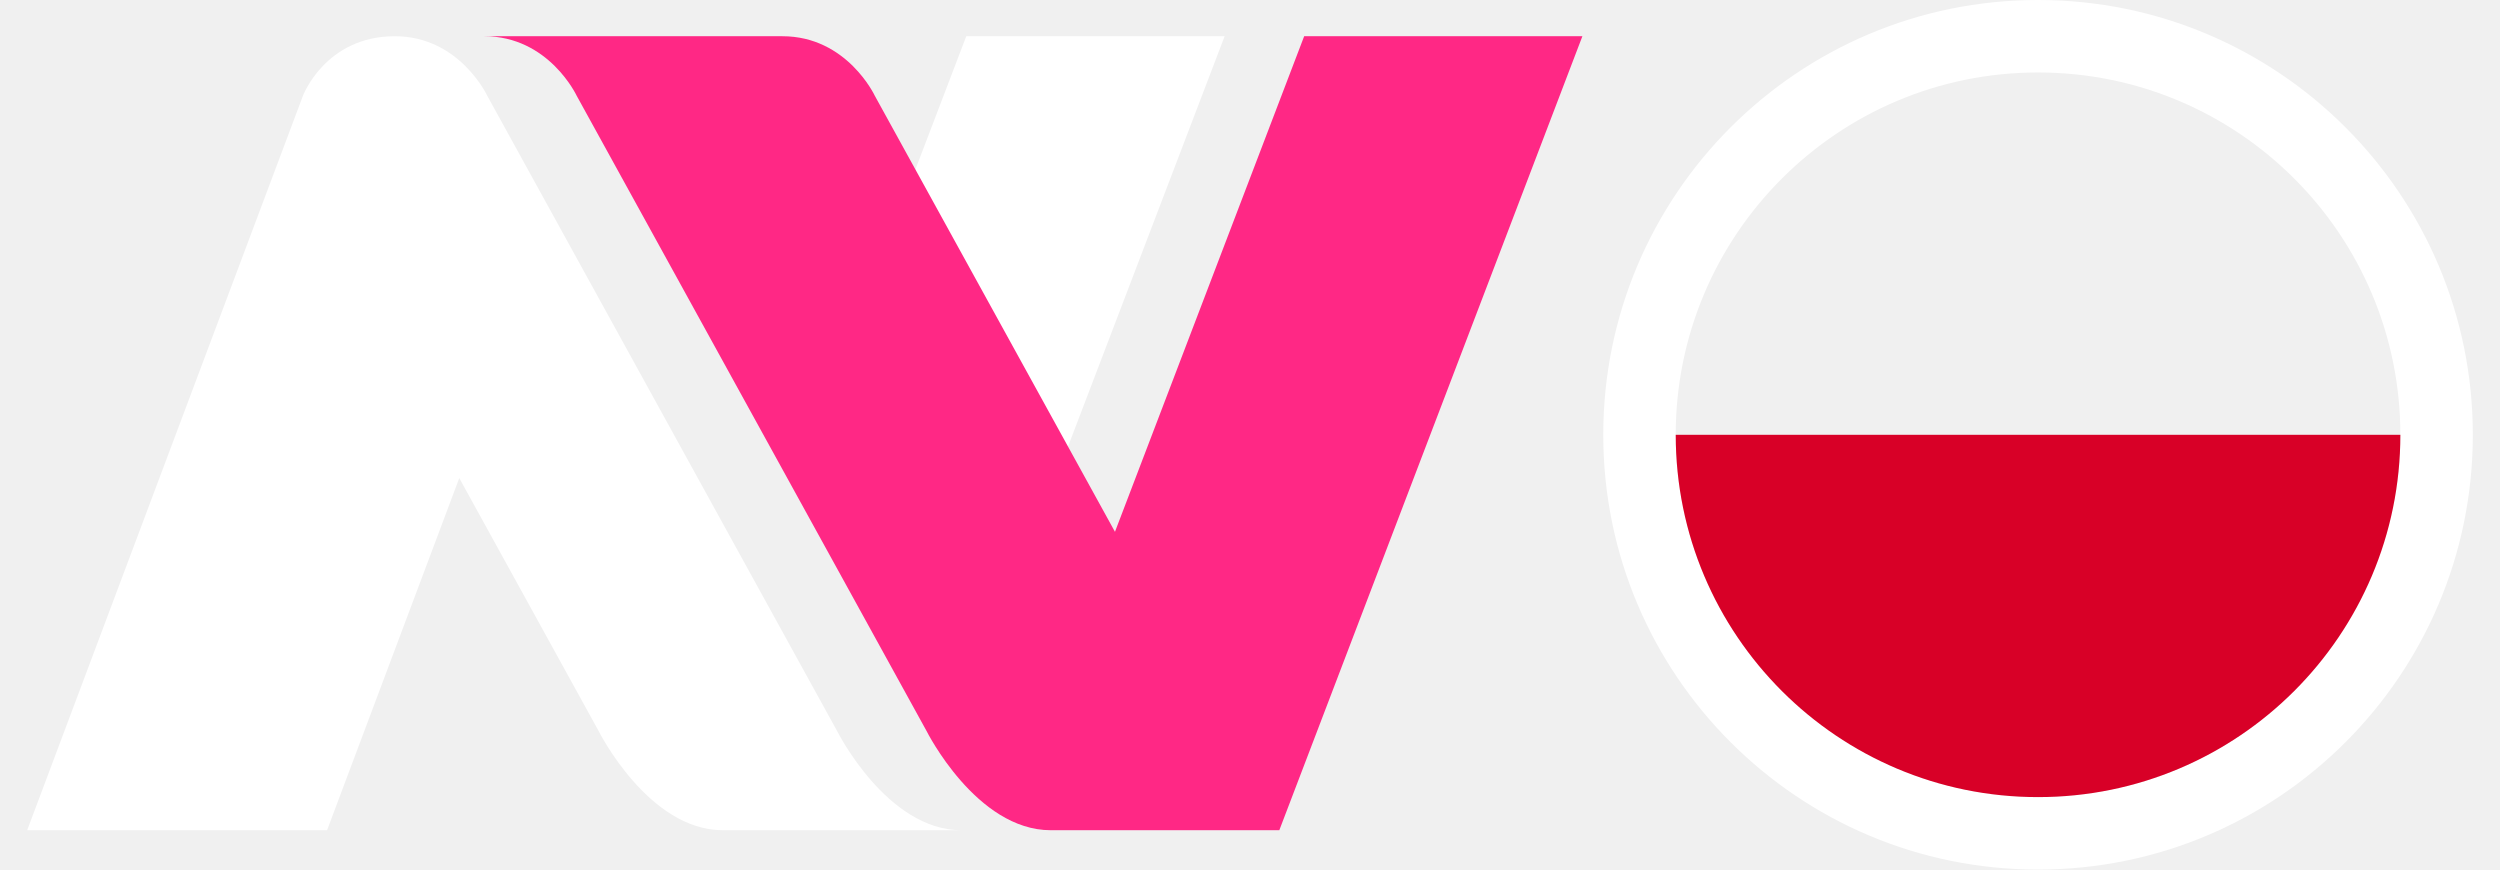
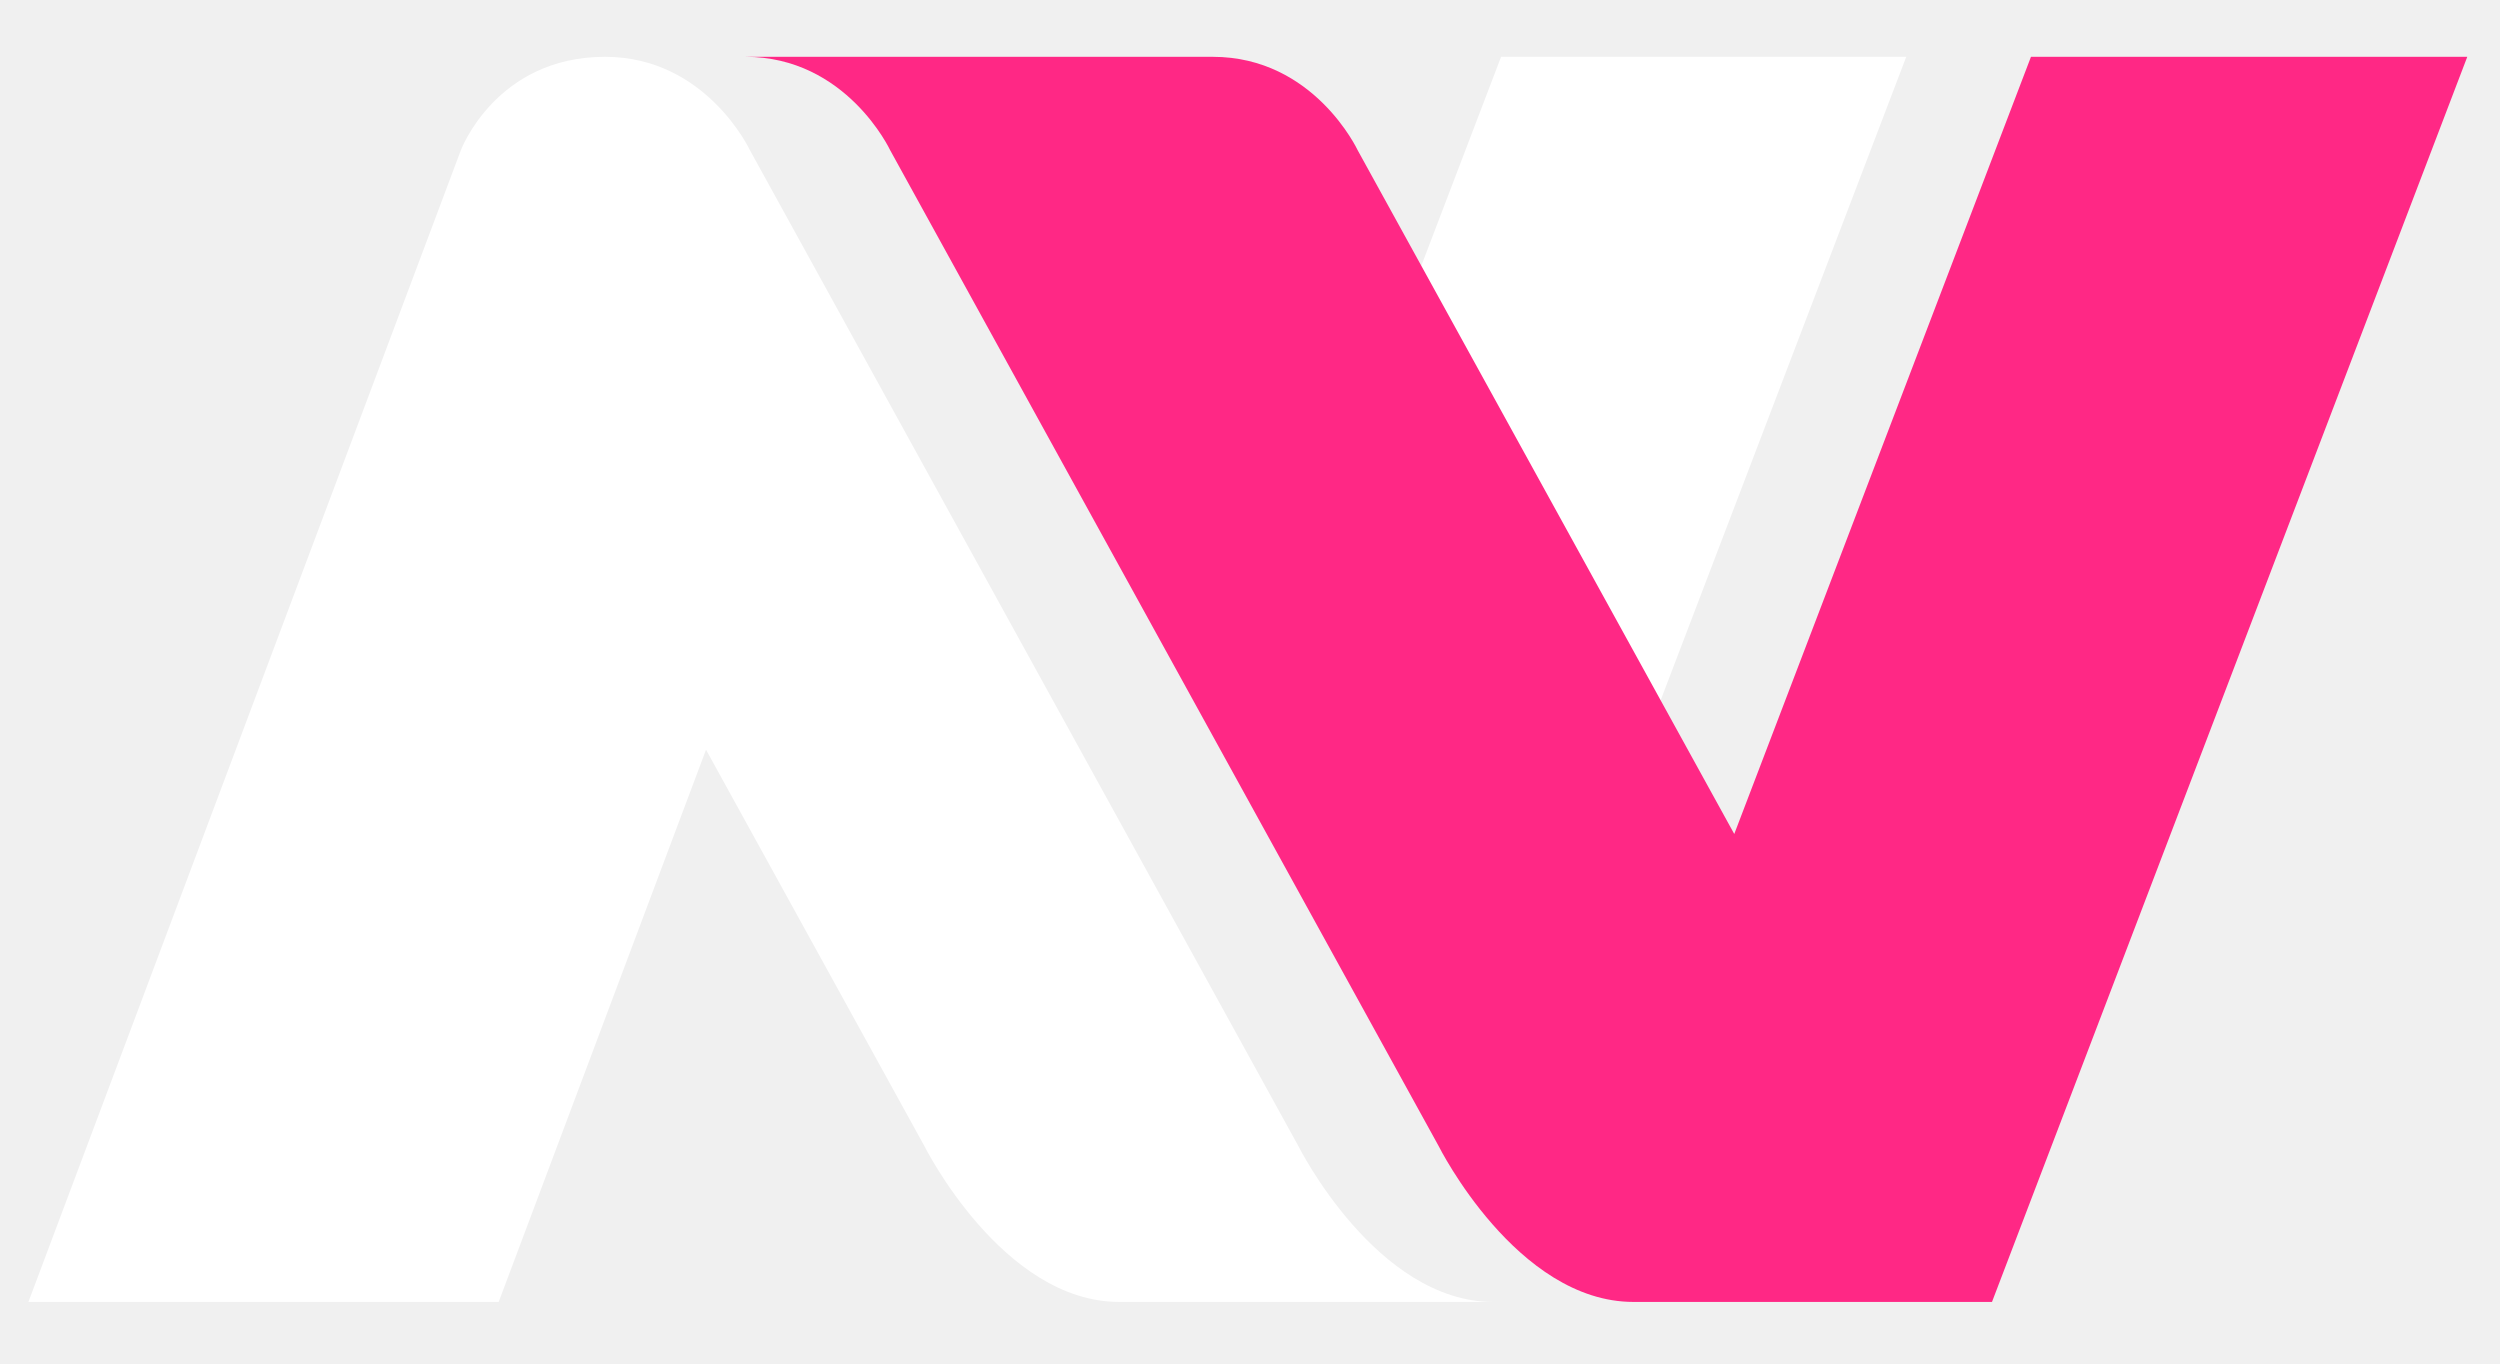
- <svg xmlns="http://www.w3.org/2000/svg" width="69" height="24" viewBox="0 0 69 24" fill="none">
-   <path fill-rule="evenodd" clip-rule="evenodd" d="M0.75 22.914H9.027L12.676 13.195L16.521 20.174C16.521 20.174 17.892 22.914 19.949 22.914H26.532C24.475 22.914 23.103 20.174 23.103 20.174L15.345 6.087L13.449 2.644C13.449 2.644 12.681 1 10.898 1C8.978 1 8.361 2.644 8.361 2.644L0.75 22.914ZM33.8 1H26.669L24.058 7.839L28.154 15.792L33.8 1Z" fill="white" />
-   <path d="M13.367 1C15.149 1 15.917 2.644 15.917 2.644L25.572 20.174C25.572 20.174 26.943 22.914 29 22.914H35.309L43.674 1H35.995L30.773 14.678L24.145 2.644C24.145 2.644 23.378 1 21.595 1H13.367Z" fill="#FF2885" />
-   <circle cx="56.25" cy="12" r="12" fill="white" />
-   <g clip-path="url(#clip0_2773_1913)">
-     <path d="M56.25 22C61.773 22 66.25 17.523 66.25 12C66.25 6.477 61.773 2 56.25 2C50.727 2 46.25 6.477 46.25 12C46.25 17.523 50.727 22 56.25 22Z" fill="#F0F0F0" />
-     <path d="M66.25 12C66.25 17.523 61.773 22 56.25 22C50.727 22 46.25 17.523 46.25 12" fill="#D80027" />
-   </g>
-   <defs>
-     <clipPath id="clip0_2773_1913">
-       <rect width="20" height="20" fill="white" transform="translate(46.25 2)" />
-     </clipPath>
-   </defs>
+ <svg xmlns="http://www.w3.org/2000/svg" width="44" height="24" viewBox="0 0 44 24" fill="none">
+   <path fill-rule="evenodd" clip-rule="evenodd" d="M0.5 22.914H8.777L12.426 13.195L16.271 20.174C16.271 20.174 17.642 22.914 19.699 22.914H26.282C24.225 22.914 22.853 20.174 22.853 20.174L15.095 6.087L13.199 2.644C13.199 2.644 12.431 1 10.648 1C8.728 1 8.111 2.644 8.111 2.644L0.5 22.914ZM33.55 1H26.419L23.808 7.839L27.904 15.792L33.55 1Z" fill="white" />
+   <path d="M13.117 1C14.899 1 15.667 2.644 15.667 2.644L25.322 20.174C25.322 20.174 26.693 22.914 28.75 22.914H35.059L43.424 1H35.745L30.523 14.678L23.895 2.644C23.895 2.644 23.128 1 21.345 1H13.117Z" fill="#FF2885" />
</svg>
